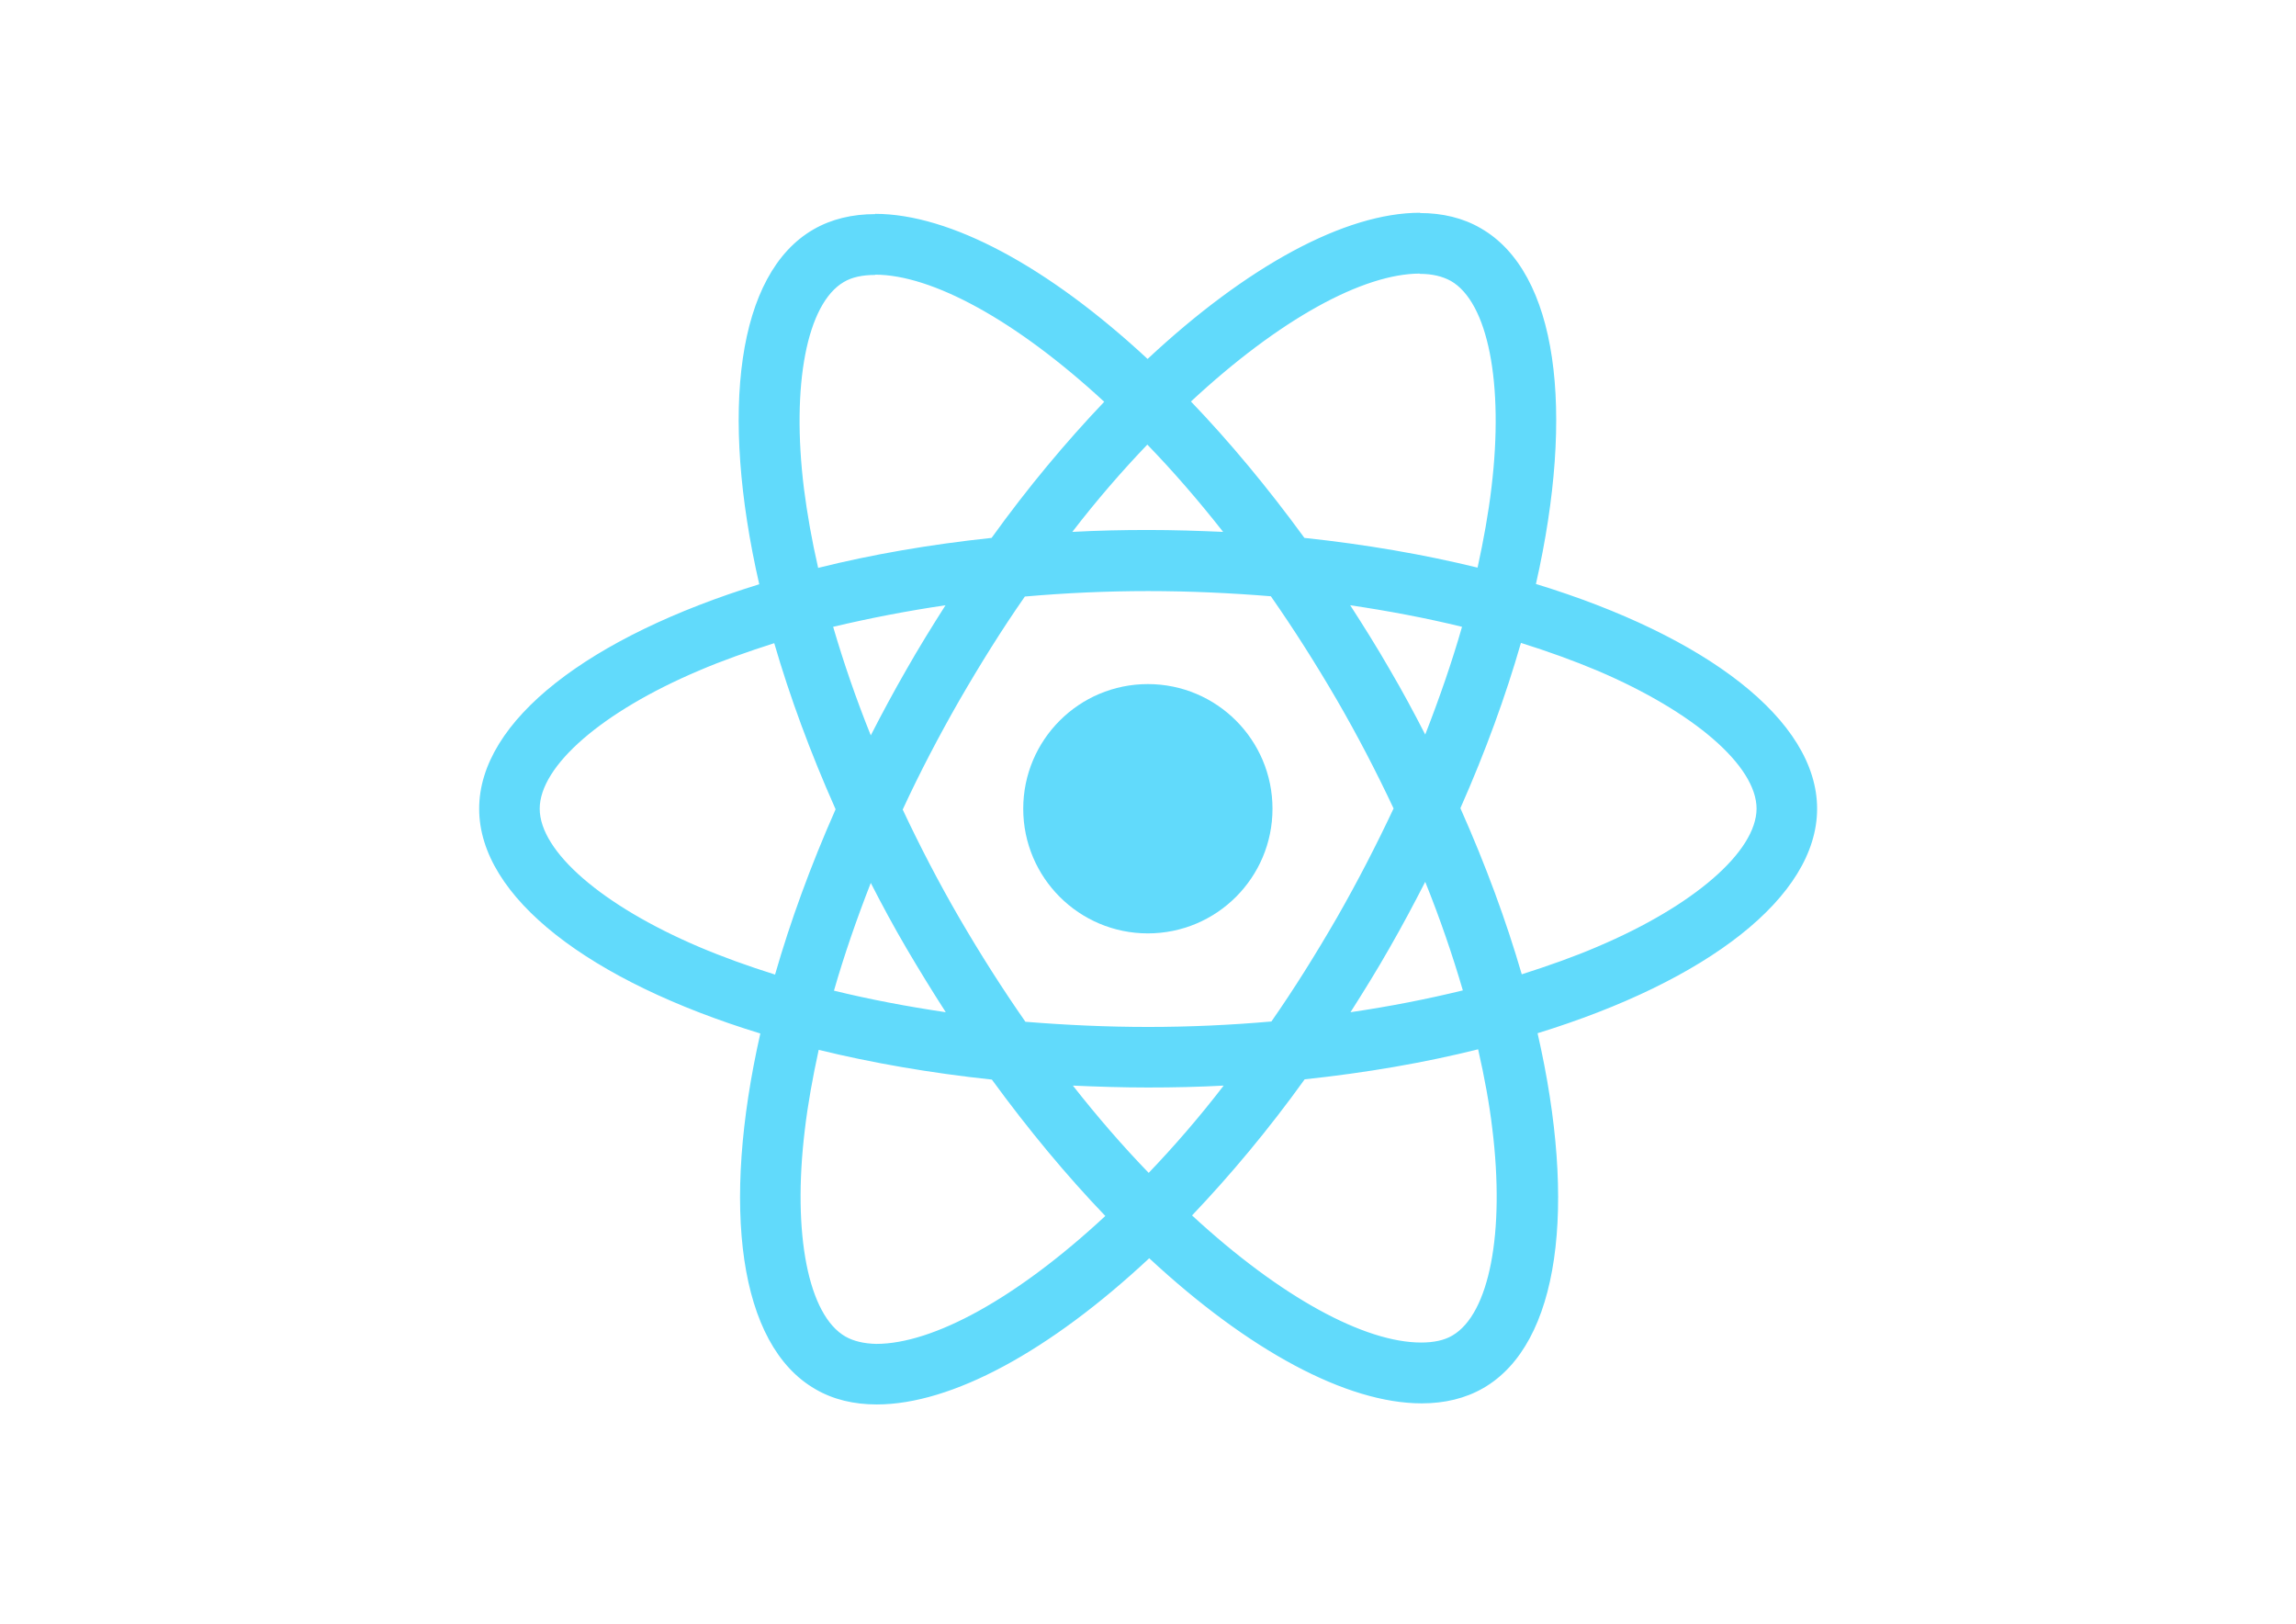
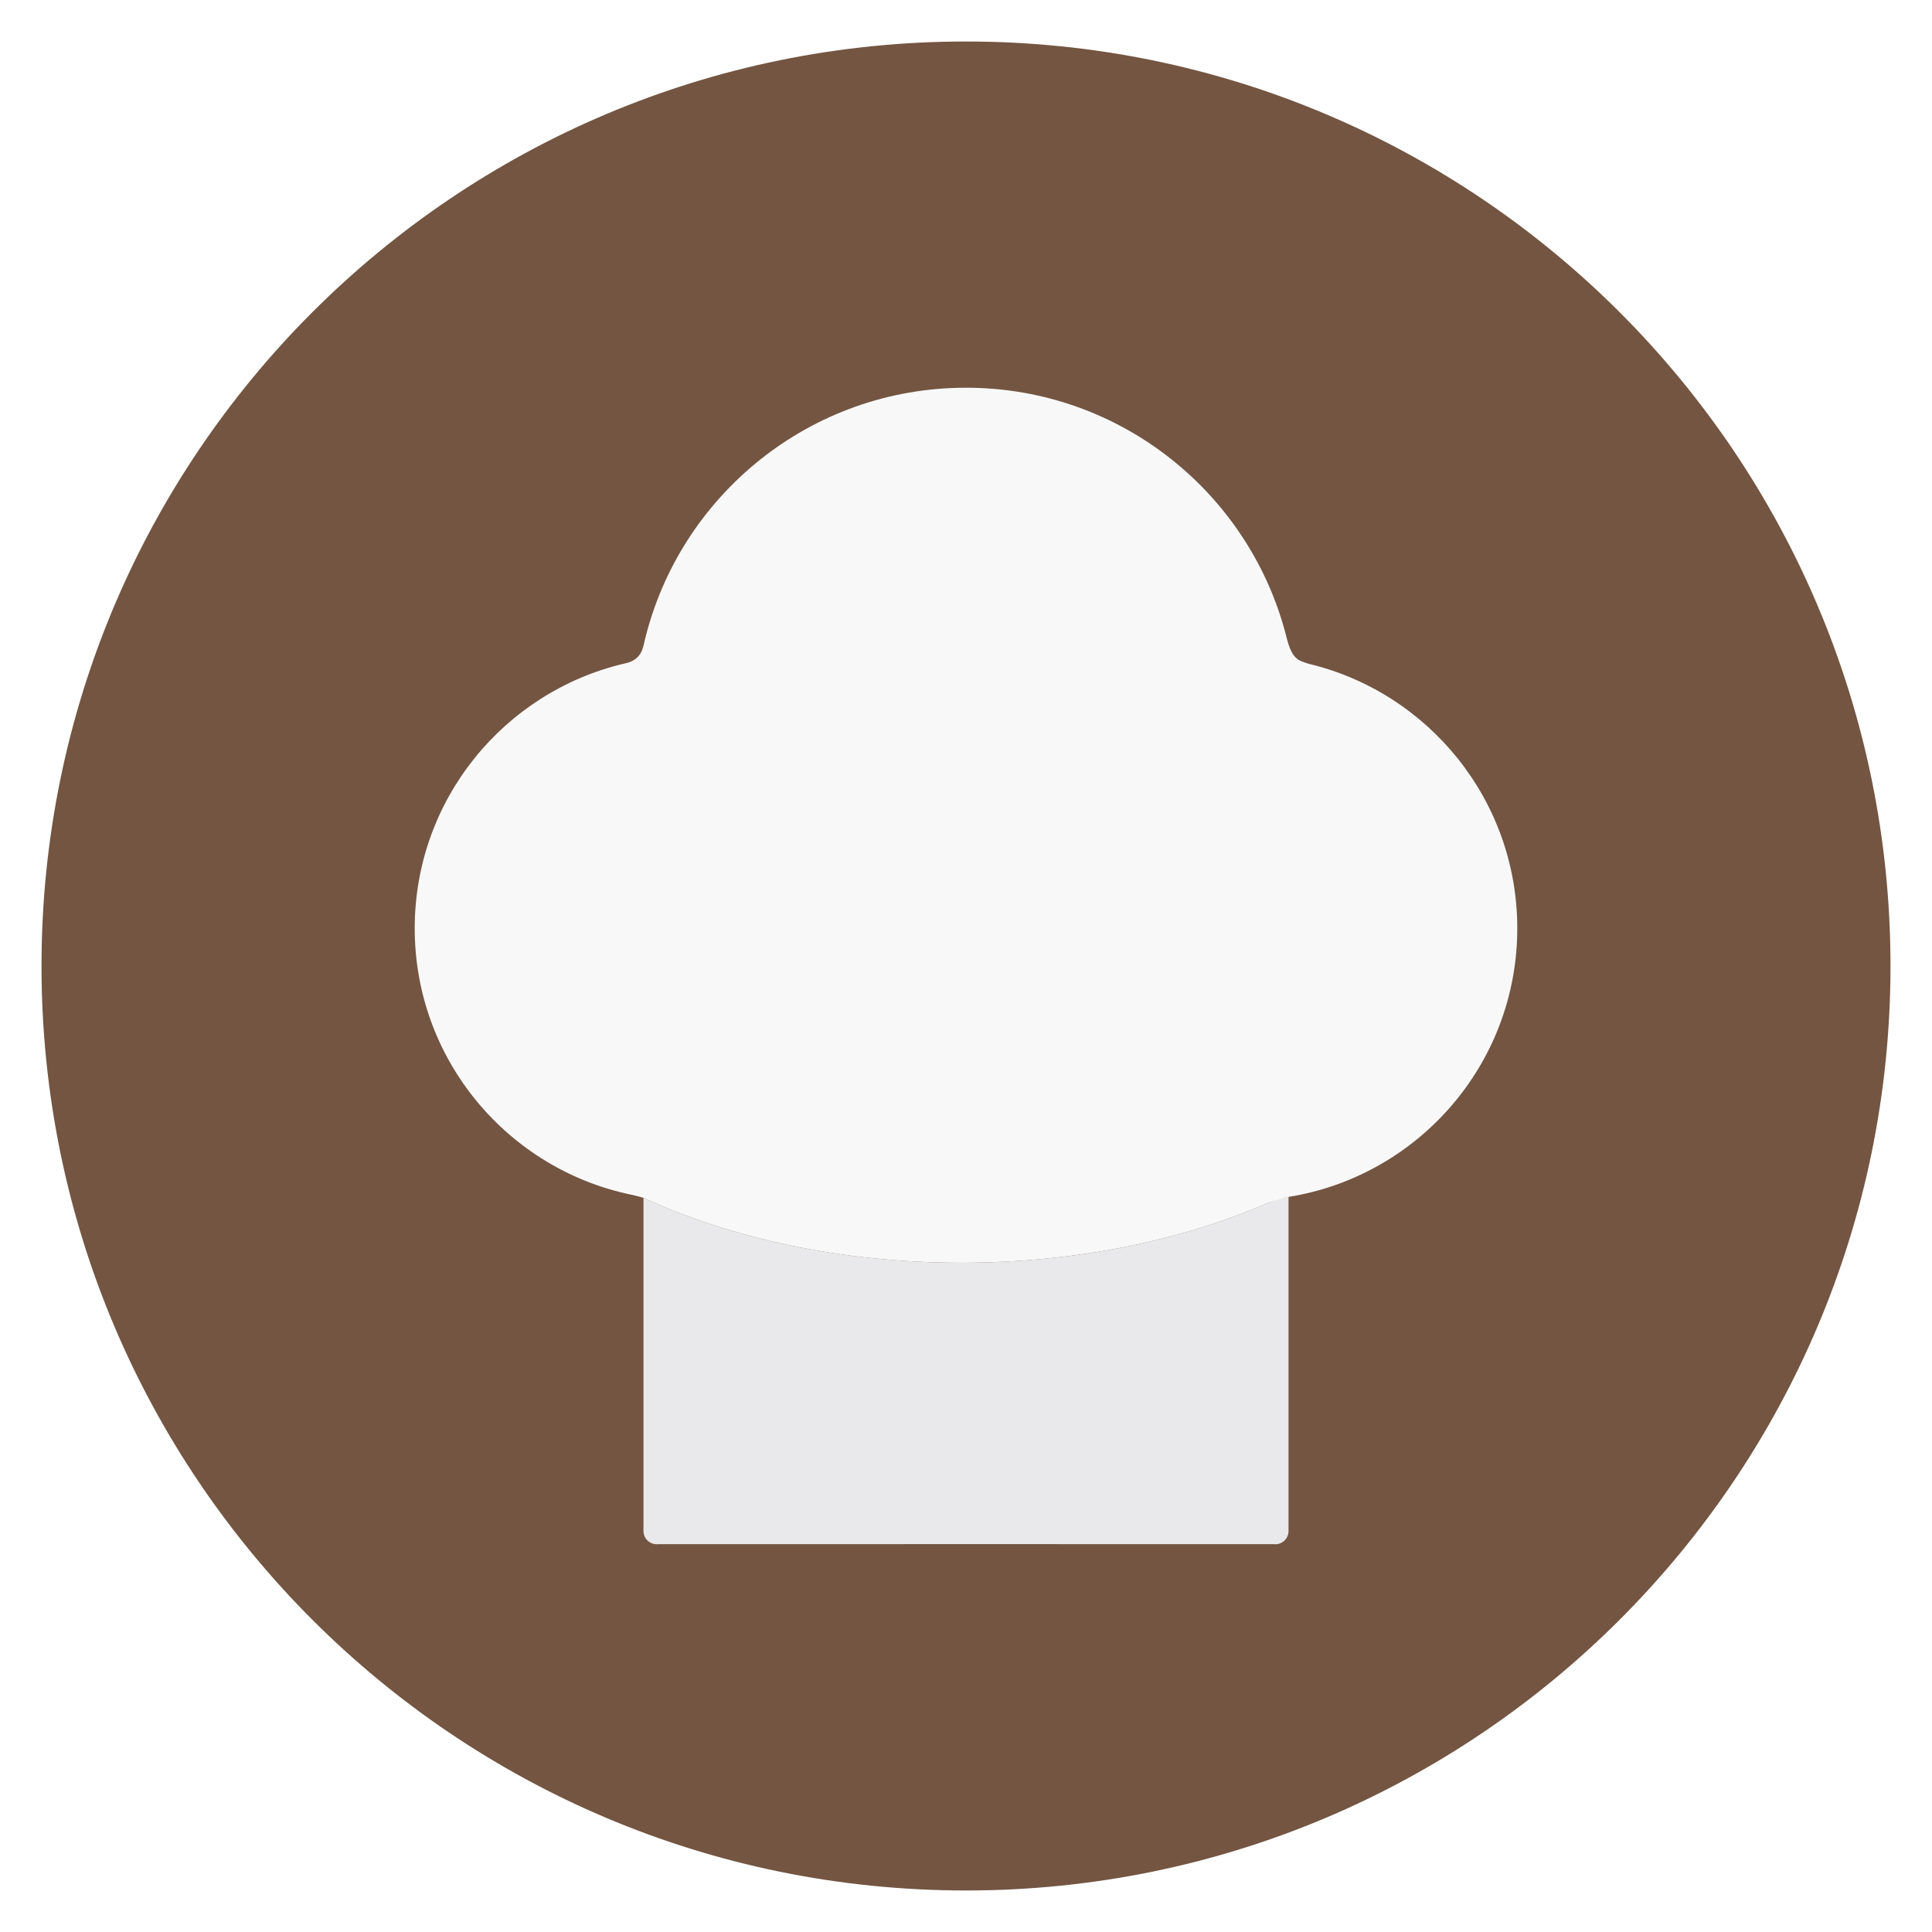
- <svg xmlns="http://www.w3.org/2000/svg" viewBox="0 0 841.9 595.3">
-   <g fill="#61DAFB">
-     <path d="M666.3 296.5c0-32.5-40.7-63.3-103.1-82.4 14.4-63.6 8-114.2-20.2-130.4-6.5-3.8-14.1-5.6-22.4-5.6v22.3c4.6 0 8.3.9 11.4 2.6 13.6 7.8 19.5 37.5 14.9 75.7-1.1 9.4-2.9 19.3-5.1 29.4-19.6-4.8-41-8.5-63.5-10.9-13.5-18.5-27.5-35.3-41.6-50 32.6-30.3 63.2-46.9 84-46.9V78c-27.5 0-63.5 19.6-99.9 53.6-36.4-33.8-72.4-53.2-99.9-53.2v22.3c20.7 0 51.4 16.5 84 46.6-14 14.7-28 31.4-41.3 49.9-22.6 2.4-44 6.1-63.6 11-2.3-10-4-19.7-5.2-29-4.7-38.2 1.1-67.9 14.6-75.8 3-1.8 6.9-2.6 11.5-2.6V78.5c-8.4 0-16 1.8-22.6 5.6-28.1 16.2-34.4 66.7-19.9 130.1-62.2 19.2-102.7 49.9-102.7 82.3 0 32.5 40.7 63.3 103.1 82.4-14.4 63.6-8 114.2 20.2 130.4 6.5 3.8 14.1 5.6 22.5 5.6 27.5 0 63.5-19.6 99.9-53.6 36.4 33.8 72.4 53.2 99.9 53.2 8.4 0 16-1.8 22.6-5.6 28.1-16.2 34.4-66.7 19.9-130.1 62-19.1 102.5-49.9 102.5-82.3zm-130.2-66.7c-3.7 12.9-8.3 26.2-13.5 39.5-4.1-8-8.4-16-13.1-24-4.6-8-9.5-15.8-14.4-23.4 14.2 2.1 27.9 4.7 41 7.9zm-45.8 106.5c-7.8 13.5-15.8 26.3-24.1 38.2-14.9 1.3-30 2-45.2 2-15.1 0-30.2-.7-45-1.9-8.3-11.9-16.4-24.6-24.2-38-7.6-13.1-14.5-26.4-20.8-39.8 6.2-13.4 13.2-26.8 20.7-39.9 7.8-13.5 15.8-26.3 24.1-38.2 14.9-1.3 30-2 45.2-2 15.1 0 30.2.7 45 1.9 8.3 11.9 16.4 24.6 24.2 38 7.6 13.1 14.5 26.4 20.8 39.8-6.3 13.4-13.2 26.8-20.7 39.9zm32.3-13c5.4 13.4 10 26.8 13.8 39.8-13.1 3.2-26.9 5.9-41.2 8 4.9-7.7 9.8-15.6 14.4-23.7 4.6-8 8.9-16.1 13-24.1zM421.2 430c-9.3-9.6-18.6-20.3-27.8-32 9 .4 18.2.7 27.5.7 9.4 0 18.7-.2 27.8-.7-9 11.7-18.3 22.4-27.5 32zm-74.4-58.9c-14.2-2.1-27.9-4.7-41-7.9 3.7-12.9 8.3-26.2 13.5-39.5 4.1 8 8.4 16 13.1 24 4.7 8 9.5 15.8 14.4 23.4zM420.7 163c9.3 9.6 18.6 20.3 27.8 32-9-.4-18.2-.7-27.5-.7-9.4 0-18.7.2-27.8.7 9-11.7 18.3-22.4 27.5-32zm-74 58.9c-4.9 7.7-9.8 15.6-14.4 23.7-4.6 8-8.9 16-13 24-5.4-13.4-10-26.8-13.8-39.8 13.1-3.1 26.9-5.8 41.2-7.9zm-90.5 125.2c-35.4-15.1-58.3-34.9-58.3-50.6 0-15.7 22.9-35.6 58.3-50.6 8.6-3.7 18-7 27.7-10.1 5.7 19.6 13.2 40 22.5 60.9-9.2 20.8-16.6 41.1-22.2 60.6-9.9-3.1-19.3-6.5-28-10.2zM310 490c-13.6-7.8-19.5-37.5-14.9-75.7 1.1-9.4 2.9-19.3 5.1-29.4 19.6 4.8 41 8.5 63.5 10.9 13.5 18.5 27.5 35.3 41.6 50-32.6 30.3-63.2 46.9-84 46.9-4.5-.1-8.3-1-11.3-2.7zm237.2-76.2c4.7 38.2-1.1 67.9-14.6 75.8-3 1.8-6.9 2.6-11.5 2.6-20.7 0-51.4-16.5-84-46.6 14-14.7 28-31.4 41.3-49.9 22.6-2.4 44-6.1 63.6-11 2.3 10.1 4.1 19.8 5.2 29.1zm38.5-66.7c-8.6 3.7-18 7-27.7 10.1-5.7-19.6-13.2-40-22.5-60.9 9.2-20.8 16.6-41.1 22.2-60.6 9.9 3.1 19.3 6.5 28.1 10.2 35.4 15.1 58.3 34.9 58.3 50.6-.1 15.7-23 35.6-58.4 50.6zM320.8 78.4z" />
-     <circle cx="420.9" cy="296.5" r="45.7" />
-     <path d="M520.5 78.1z" />
+ <svg xmlns="http://www.w3.org/2000/svg" version="1.1" width="800px" height="800px" viewBox="0 0 512 512" xml:space="preserve">
+   <g id="Guides_For_Artboard">
+ </g>
+   <g id="Artwork">
+ </g>
+   <g id="Layer_3">
+     <g>
+       <circle style="fill:#735542;" cx="256" cy="255.997" r="245" />
+       <g>
+         <path style="fill:#E9E9EB;" d="M254.758,334.635c-31.555,0-60.685-6.391-84.23-17.179v88.287c0,0.995,0.424,1.943,1.165,2.607     c0.646,0.577,1.478,0.893,2.335,0.893c0.128,0,0.257-0.007,0.386-0.021c0.011-0.001,162.879-0.035,163.141-0.004     c0.994,0.123,1.992-0.192,2.74-0.856c0.749-0.664,1.179-1.617,1.179-2.618v-88.553c-0.91,0.146-1.821,0.285-2.742,0.396     C315.23,328.3,286.191,334.635,254.758,334.635z" />
+         <path style="fill:#F8F8F8;" d="M341.044,169.298c-9.429-38.209-43.919-66.548-85.044-66.548     c-41.339,0-75.97,28.638-85.184,67.154c-0.4,1.673-0.744,5.079-5.37,5.948c-31.835,7.486-55.542,36.053-55.542,70.173     c0,34.871,24.759,63.94,57.652,70.637c0.684,0.139,2.671,0.657,2.971,0.794c23.546,10.788,52.676,17.179,84.23,17.179     c30.409,0,58.577-5.929,81.657-16.014c0.778-0.34,4.148-1.285,5.058-1.43c34.36-5.504,60.623-35.253,60.623-71.166     c0-34.003-23.544-62.492-55.217-70.097C344.213,175.035,342.551,174.982,341.044,169.298z" />
+       </g>
+     </g>
  </g>
</svg>
